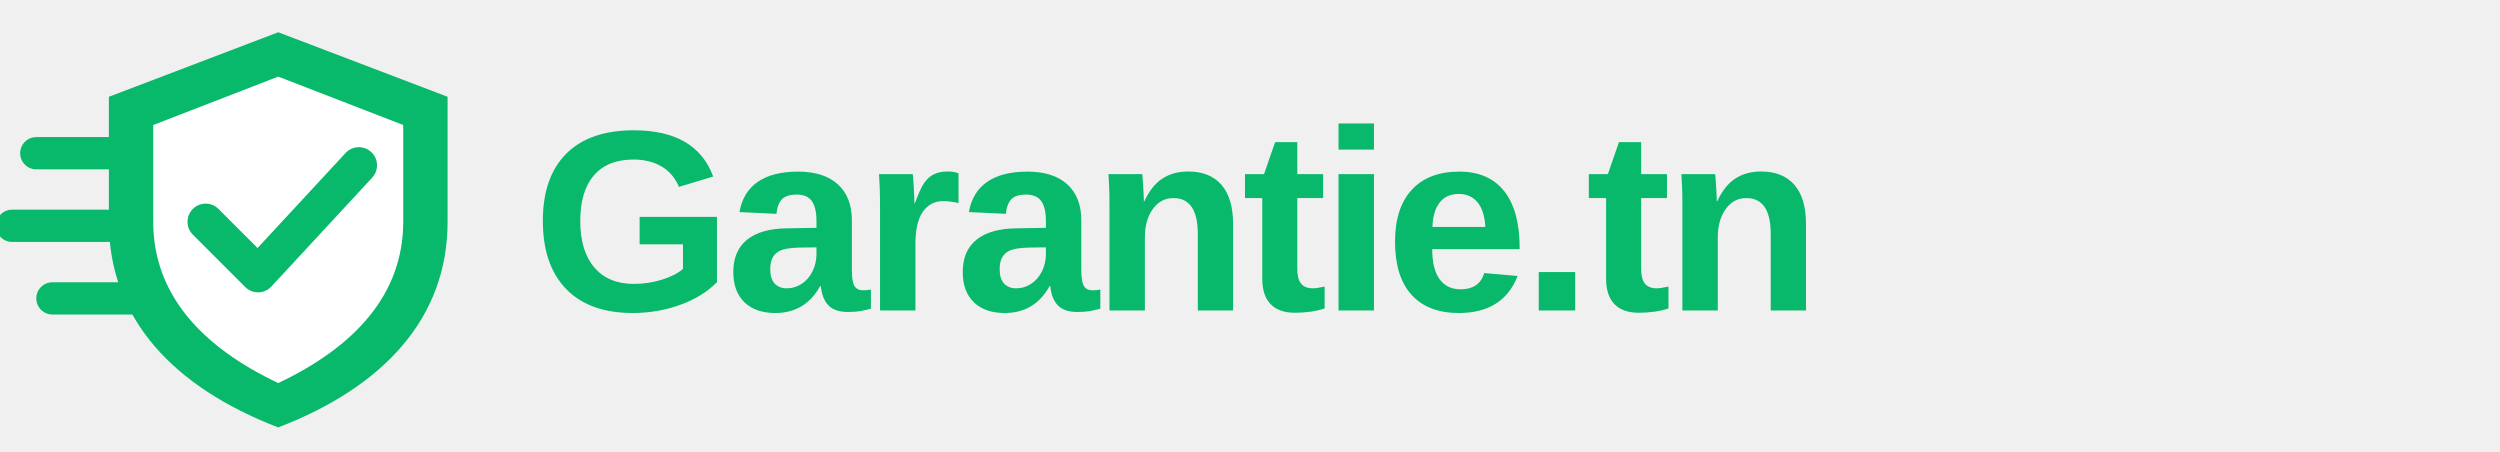
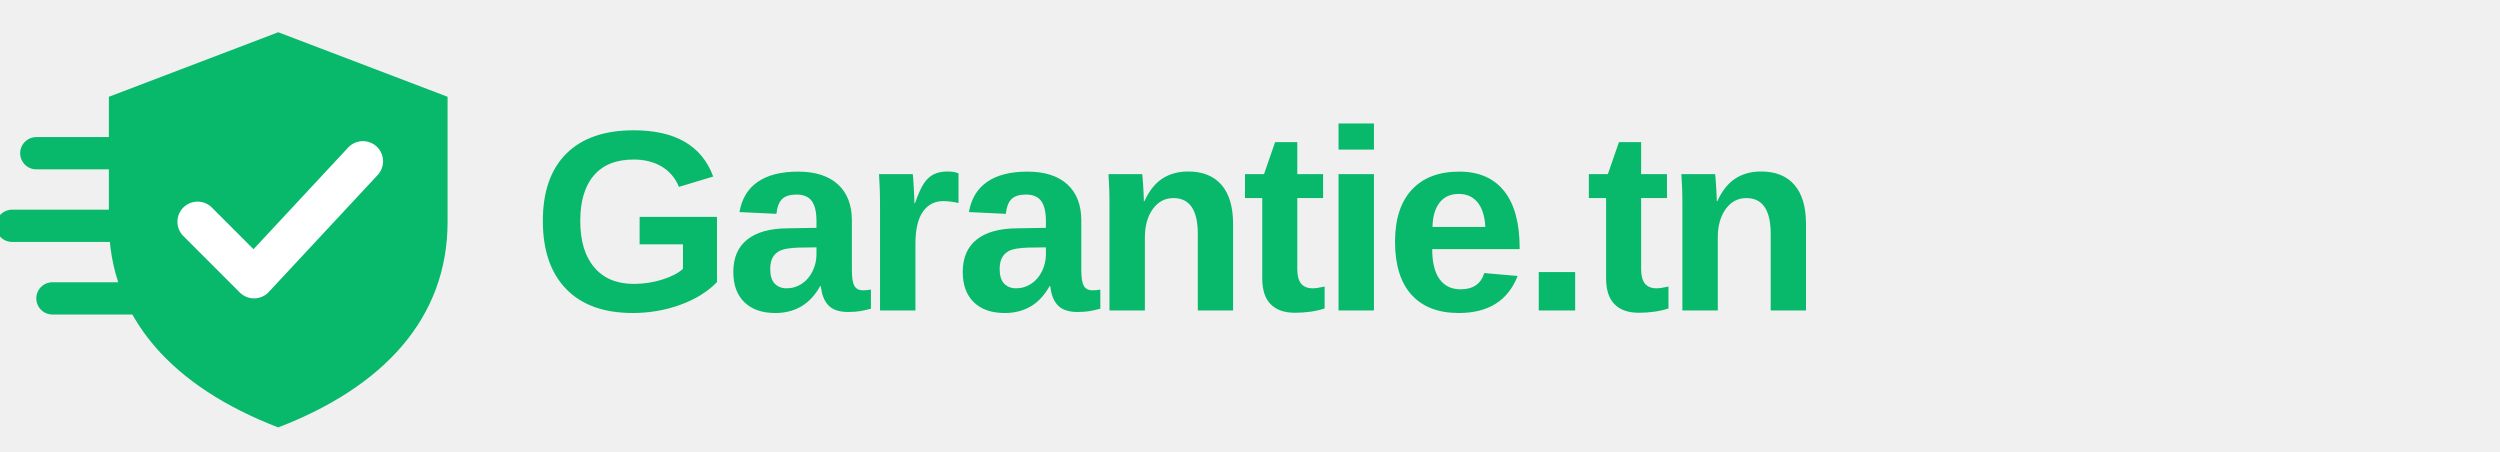
<svg xmlns="http://www.w3.org/2000/svg" viewBox="0 0 620 112" role="img" aria-labelledby="title">
  <g fill="none" stroke="#08B86B" stroke-width="8" stroke-linecap="round">
    <path d="M9 38h25M3 56h31M13 74h21" />
  </g>
  <path d="M69 8 111 24v31c0 24-16 41-42 51C43 96 27 79 27 55V24Z" fill="#08B86B" />
-   <path d="M69 19 100 31v24c0 18-12 31-31 40C50 86 38 73 38 55V31Z" fill="#fff" />
-   <path d="m51 55 13 13 25-27" fill="none" stroke="#08B86B" stroke-width="9" stroke-linecap="round" stroke-linejoin="round" />
+   <path d="m49 55 14 14 27-29" fill="none" stroke="#fff" stroke-width="10" stroke-linecap="round" stroke-linejoin="round" />
  <text x="132" y="77" font-family="Arial, Helvetica, sans-serif" font-size="64" font-weight="800" letter-spacing="-1.8" fill="#08B86B">Garantie.tn</text>
</svg>
